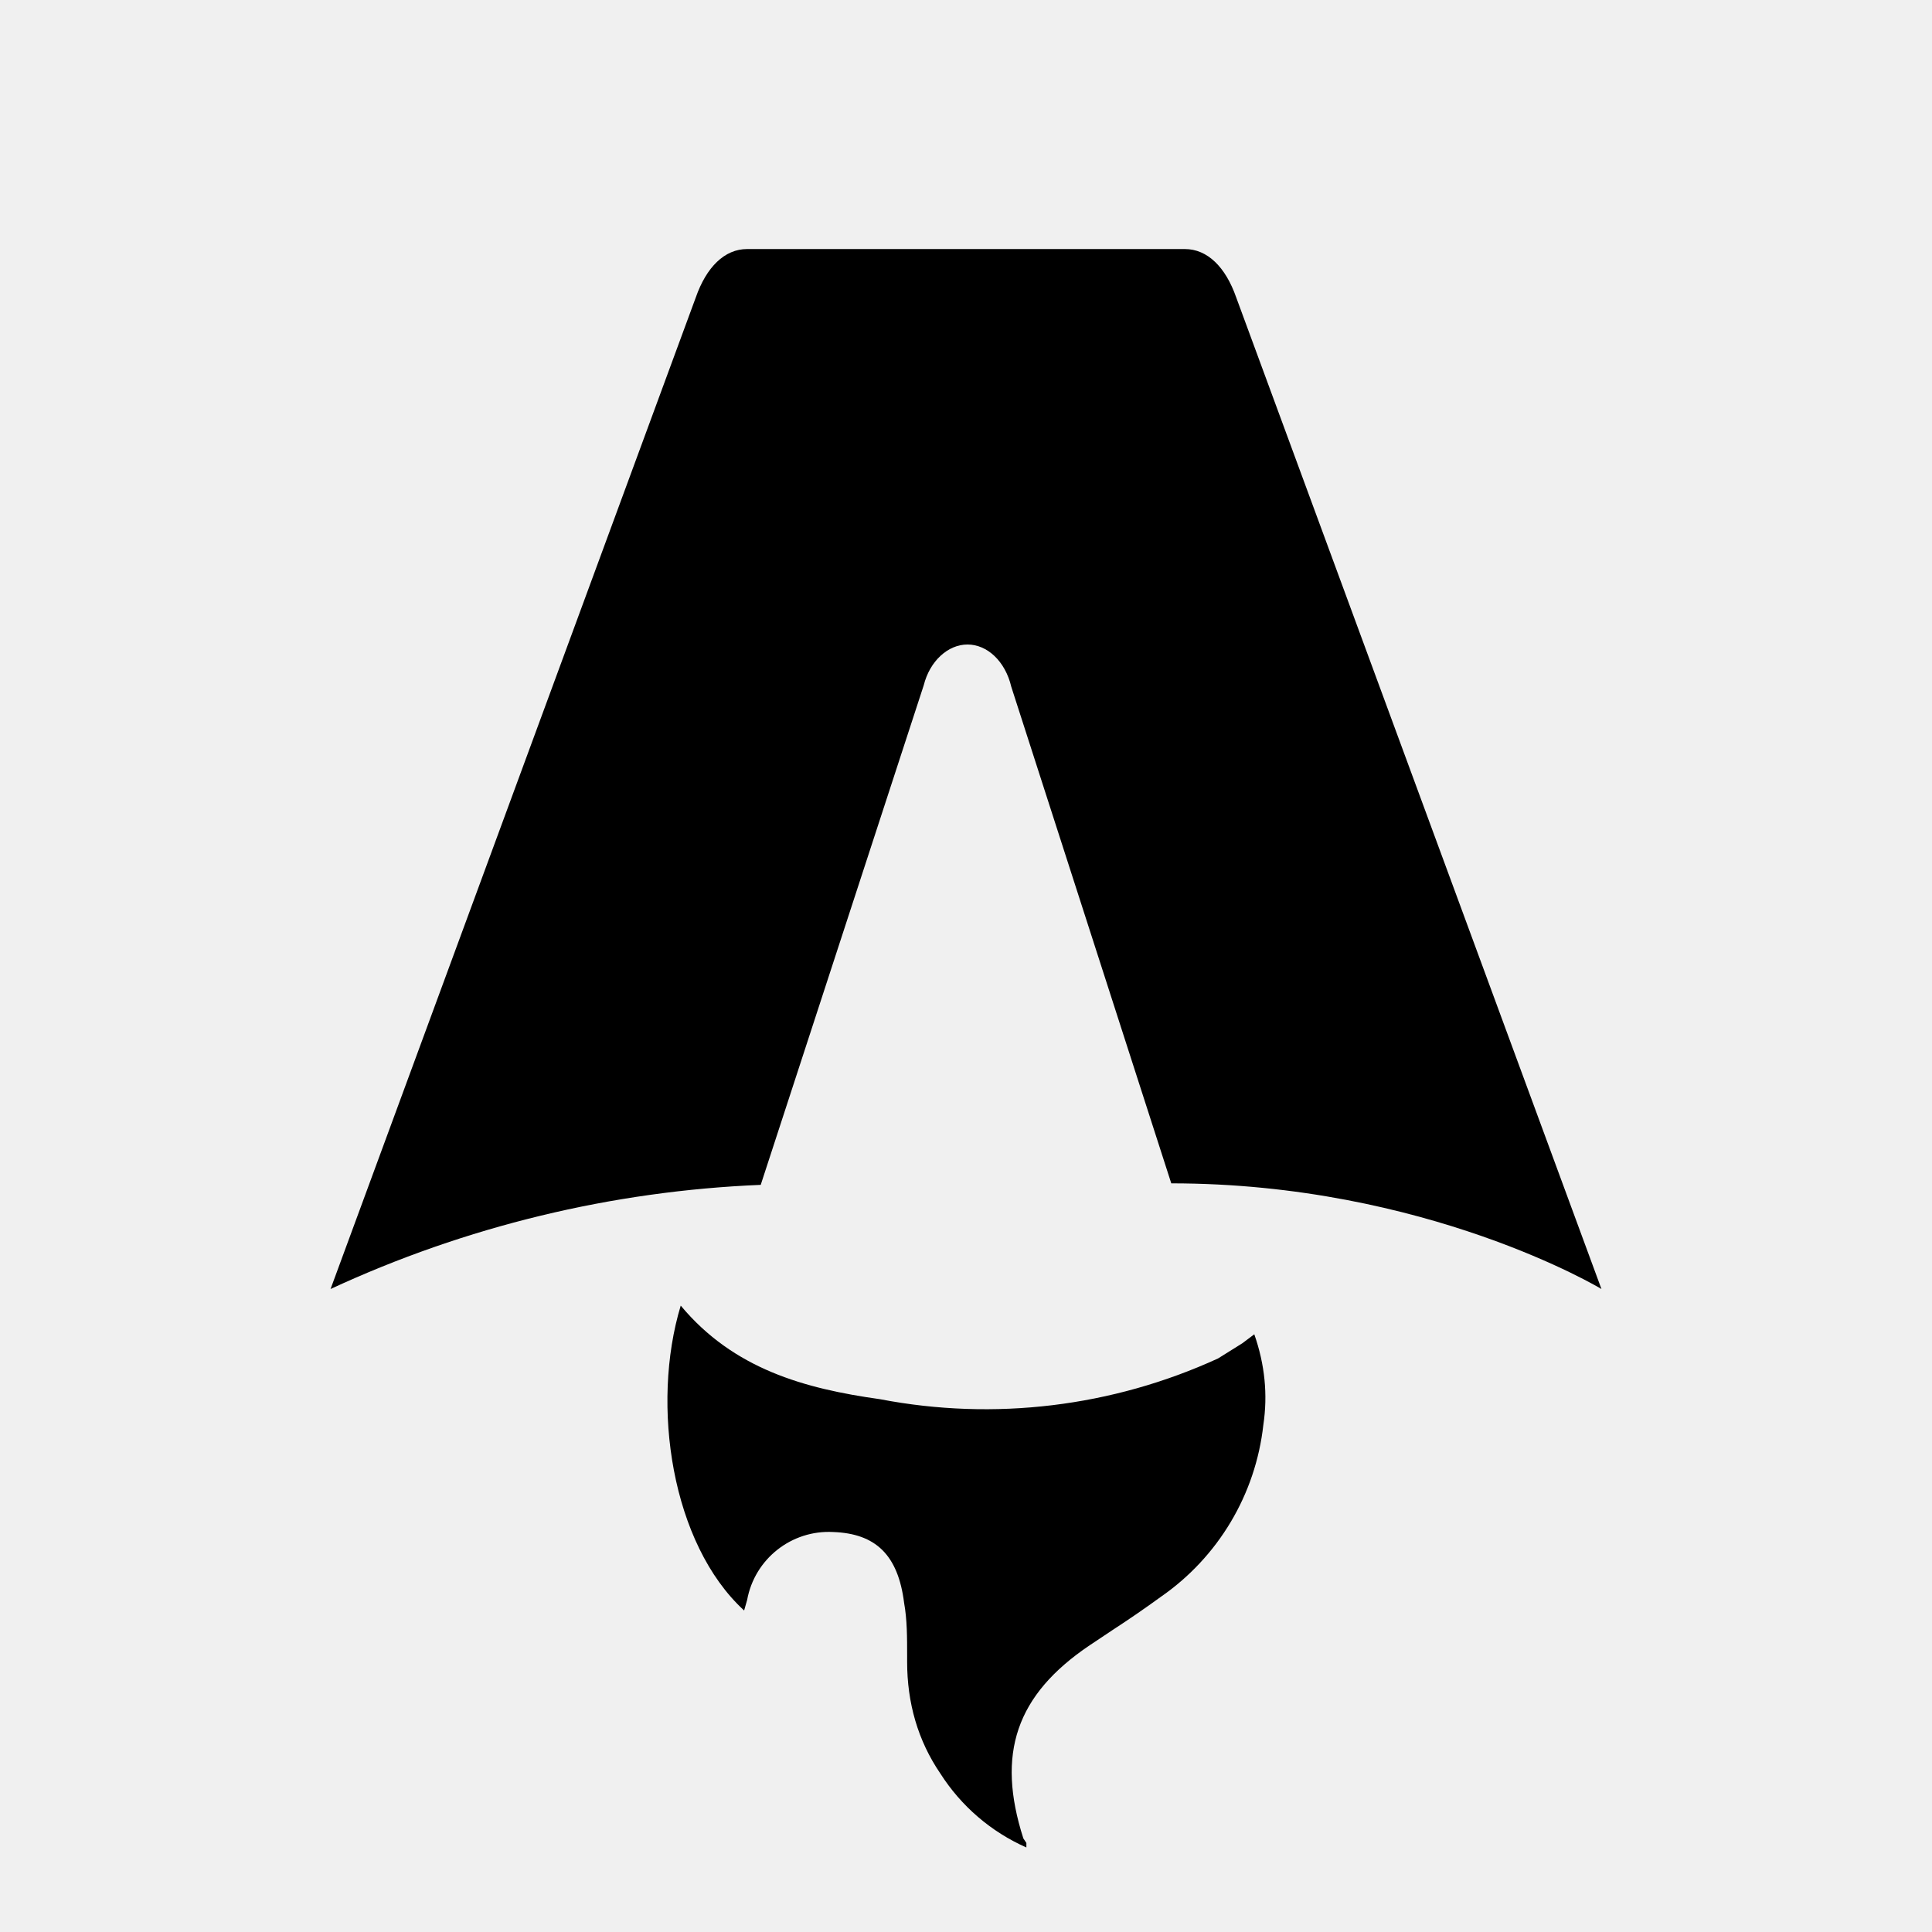
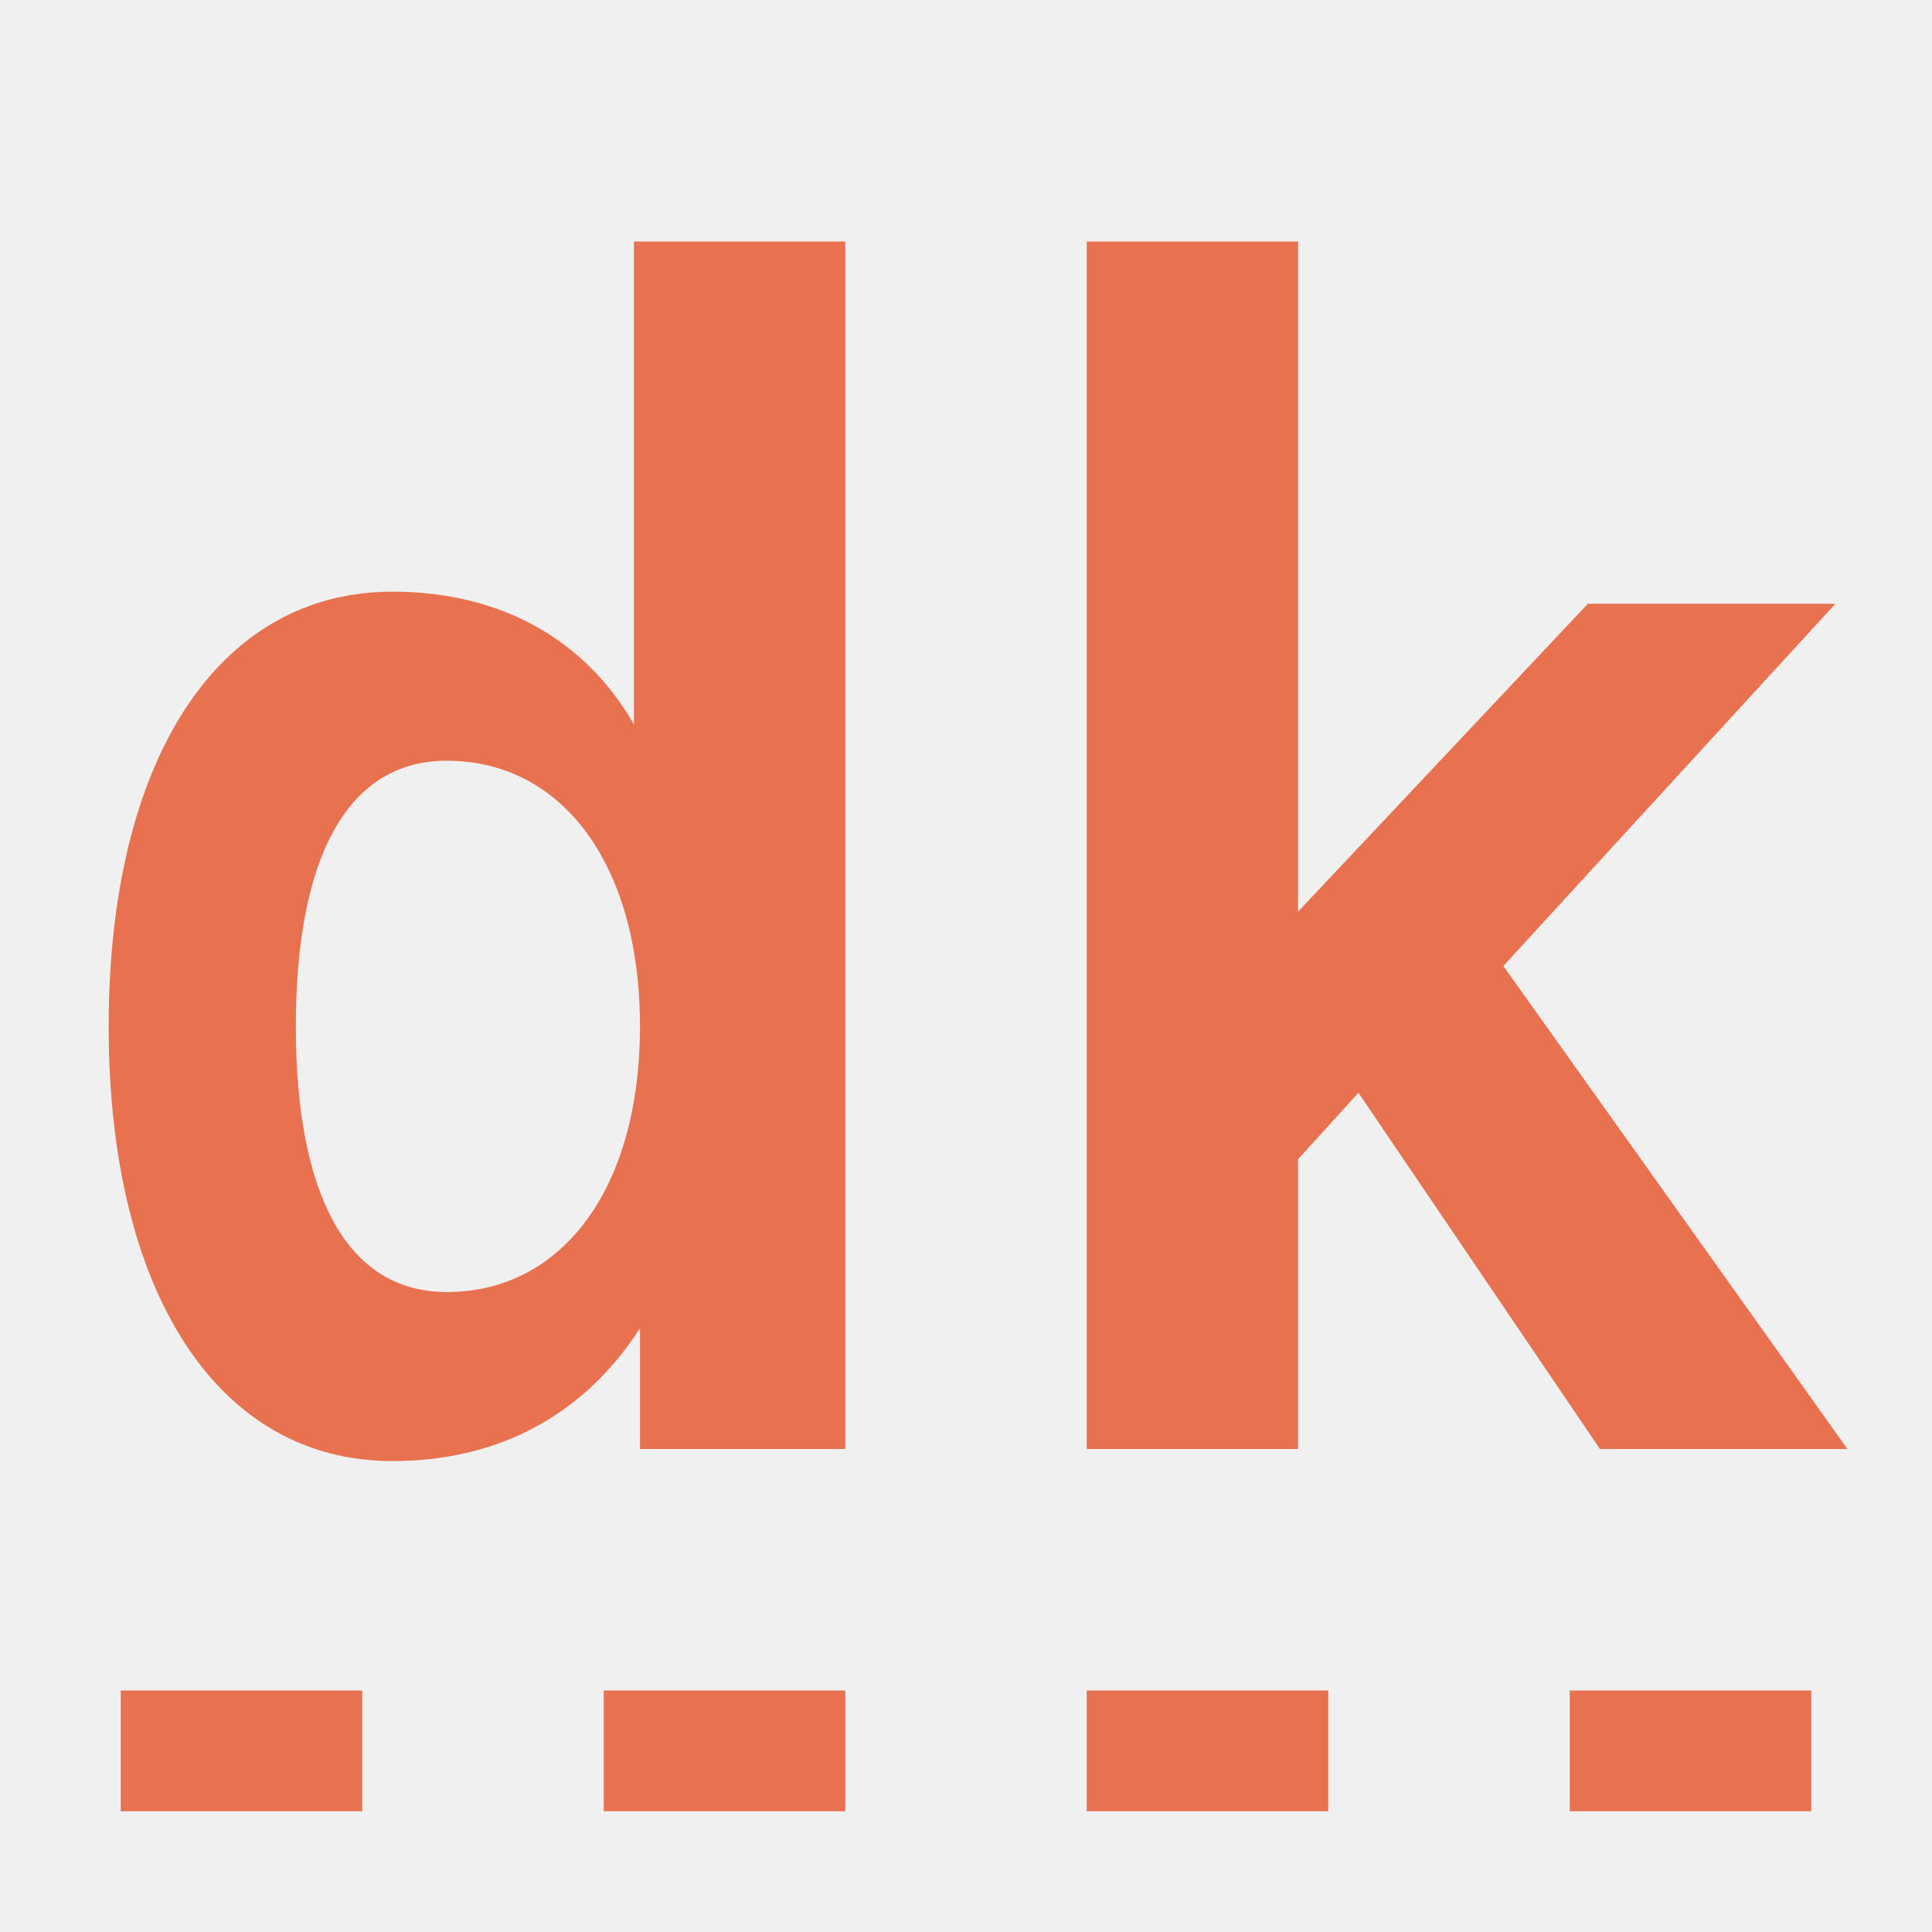
- <svg xmlns="http://www.w3.org/2000/svg" fill="none" viewBox="0 0 128 128">
-   <path d="M50.4 78.5a75.1 75.1 0 0 0-28.5 6.9l24.2-65.7c.7-2 1.9-3.2 3.4-3.2h29c1.5 0 2.7 1.2 3.4 3.2l24.2 65.7s-11.6-7-28.5-7L67 45.5c-.4-1.7-1.6-2.8-2.9-2.8-1.3 0-2.5 1.1-2.9 2.7L50.4 78.5Zm-1.1 28.2Zm-4.2-20.2c-2 6.6-.6 15.8 4.2 20.2a17.5 17.5 0 0 1 .2-.7 5.5 5.5 0 0 1 5.7-4.5c2.8.1 4.3 1.5 4.7 4.7.2 1.1.2 2.3.2 3.5v.4c0 2.7.7 5.2 2.2 7.4a13 13 0 0 0 5.7 4.9v-.3l-.2-.3c-1.8-5.6-.5-9.5 4.4-12.8l1.5-1a73 73 0 0 0 3.2-2.2 16 16 0 0 0 6.8-11.4c.3-2 .1-4-.6-6l-.8.6-1.6 1a37 37 0 0 1-22.4 2.7c-5-.7-9.7-2-13.2-6.2Z" />
-   <style>
-         path { fill: #000; }
-         @media (prefers-color-scheme: dark) {
-             path { fill: #FFF; }
-         }
-     </style>
+ <svg xmlns="http://www.w3.org/2000/svg" viewBox="0 0 32 32" fill="#e8714f">
+   <path fill-rule="evenodd" d="M10.5 4H14v20h-3.4v-2c-.9 1.4-2.3 2.2-4.1 2.2C3.6 24.2 1.8 21.4 1.8 17s1.8-7.2 4.7-7.2c1.8 0 3.2.8 4 2.2V4zm.1 13c0-2.7-1.3-4.4-3.2-4.4-1.7 0-2.5 1.7-2.5 4.4s.8 4.4 2.5 4.4c1.9 0 3.2-1.7 3.2-4.4z" />
+   <path d="M18 4h3.5v11.1l4.8-5.1h4.1l-5.5 6 5.7 8h-4.1l-4-5.9-1 1.1V24H18V4z" />
+   <path d="M2 28h4v2H2zm8 0h4v2h-4zm8 0h4v2h-4zm8 0h4v2h-4z" />
</svg>
